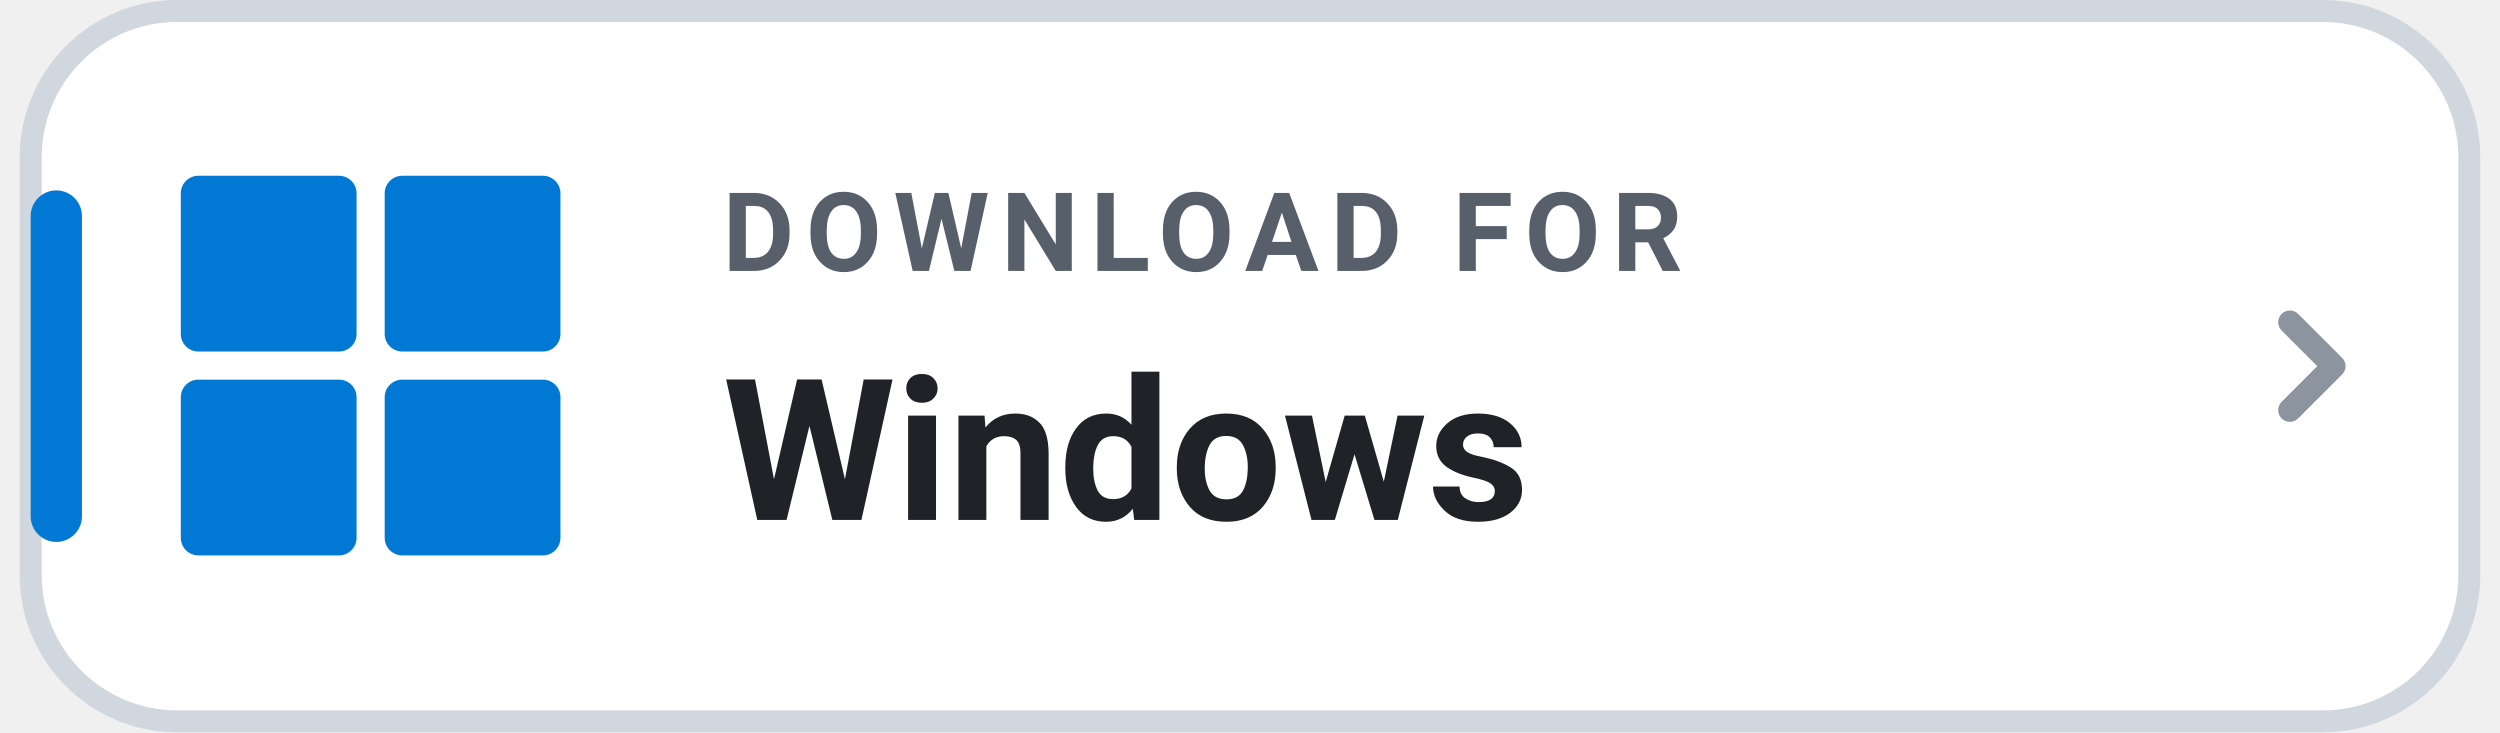
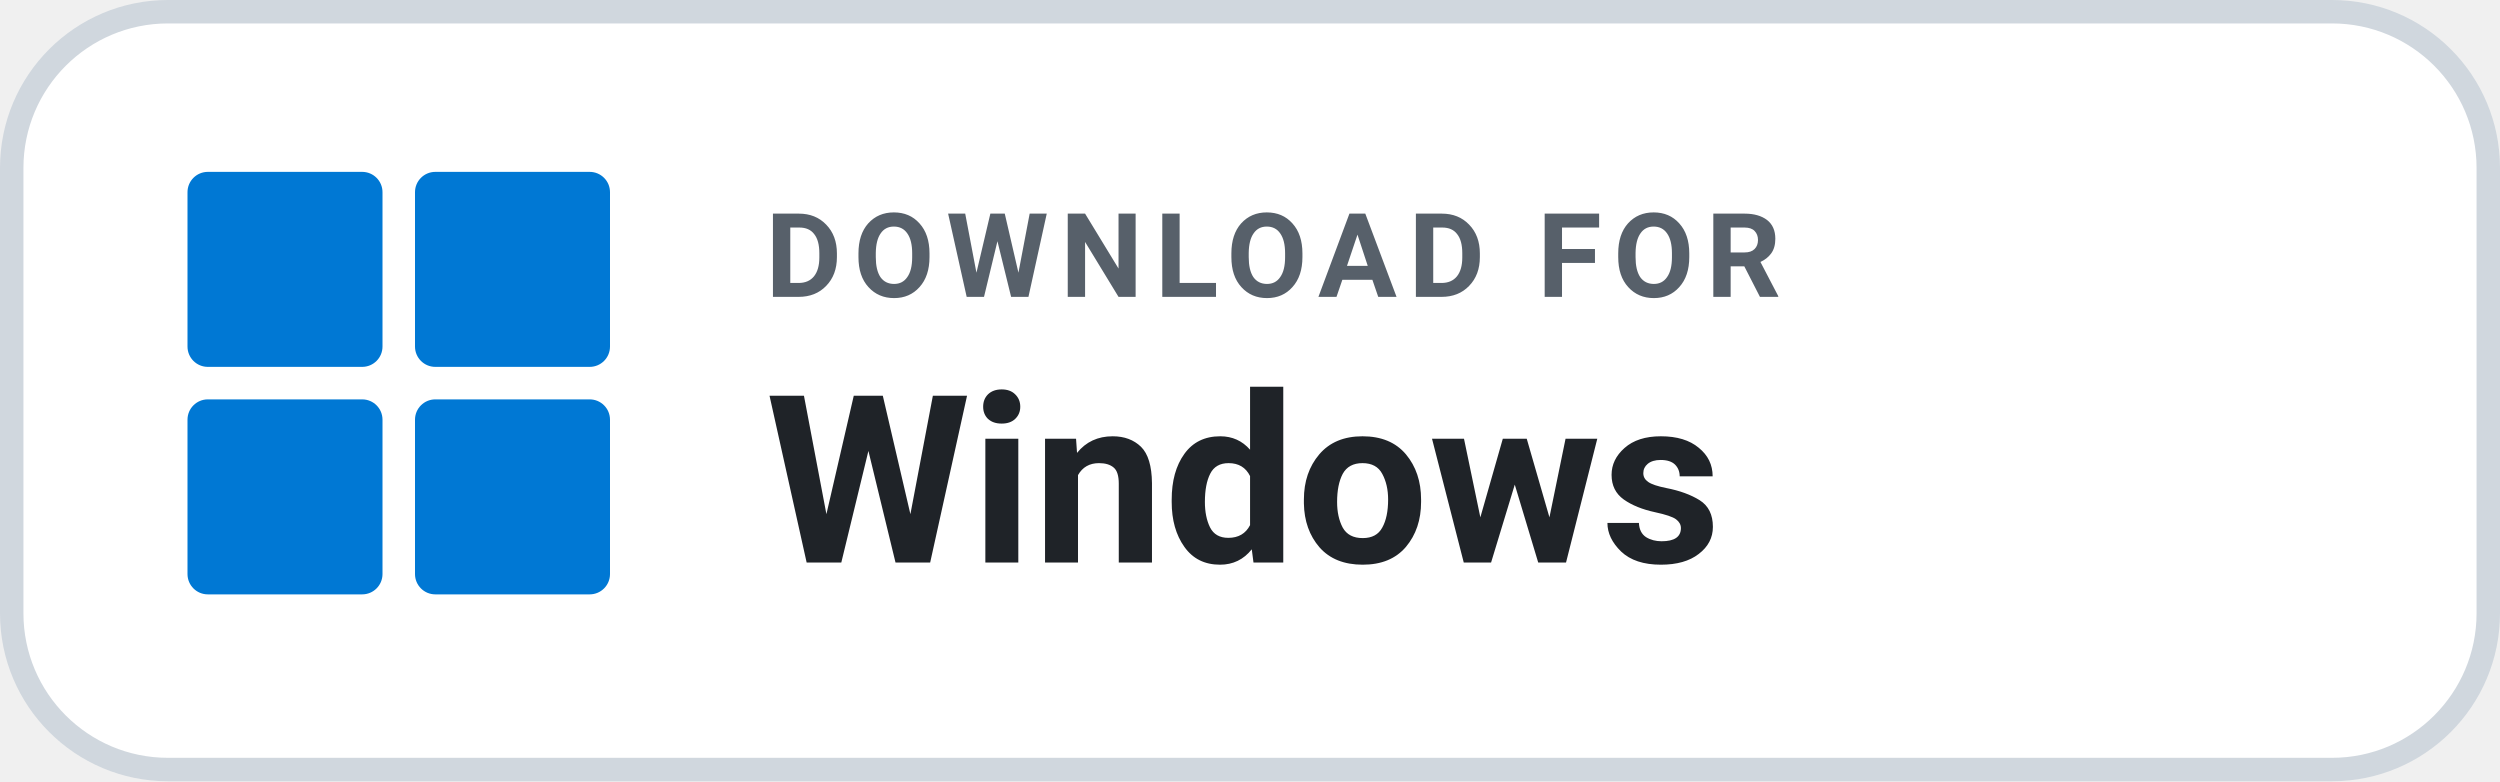
- <svg xmlns="http://www.w3.org/2000/svg" width="198" height="58" viewBox="0 0 168 50" role="img" aria-label="DOWNLOAD FOR Windows">
-   <rect x=".75" y=".75" width="166.5" height="48.5" rx="10" fill="#FFFFFF" stroke="#D0D7DE" stroke-width="1.5" />
-   <rect x=".75" y="13" width="3.5" height="24" rx="1.75" fill="#0078D4" />
-   <g transform="translate(11 12) scale(0.48)" fill="#0078D4">
-     <rect x="0" y="0" width="25" height="25" rx="2.5" />
-     <rect x="29" y="0" width="25" height="25" rx="2.5" />
-     <rect x="0" y="29" width="25" height="25" rx="2.5" />
-     <rect x="29" y="29" width="25" height="25" rx="2.5" />
+ <svg xmlns="http://www.w3.org/2000/svg" width="160" height="50" viewBox="0 0 160 50" role="img" aria-label="DOWNLOAD FOR Windows">
+   <rect x=".75" y=".75" width="158.5" height="48.5" rx="10" fill="#FFFFFF" stroke="#D0D7DE" stroke-width="1.5" />
+   <g transform="translate(12 11) scale(0.52)" fill="#0078D4">
+     <rect x="0" y="0" width="24" height="24" rx="2.5" />
+     <rect x="28" y="0" width="24" height="24" rx="2.5" />
+     <rect x="0" y="28" width="24" height="24" rx="2.5" />
+     <rect x="28" y="28" width="24" height="24" rx="2.5" />
  </g>
-   <text x="48" y="18.5" fill="#57606A" font-family="-apple-system,BlinkMacSystemFont,'Segoe UI',Roboto,Helvetica,Arial,sans-serif" font-size="7.5" font-weight="700" letter-spacing=".8">DOWNLOAD FOR</text>
-   <text x="48" y="35.5" fill="#1F2328" font-family="-apple-system,BlinkMacSystemFont,'Segoe UI',Roboto,Helvetica,Arial,sans-serif" font-size="13.5" font-weight="750">Windows</text>
-   <path d="M155 22l3 3-3 3" fill="none" stroke="#8C959F" stroke-width="1.6" stroke-linecap="round" stroke-linejoin="round" />
+   <text x="49" y="19" fill="#57606A" font-family="-apple-system,BlinkMacSystemFont,'Segoe UI',Roboto,Helvetica,Arial,sans-serif" font-size="7.5" font-weight="700" letter-spacing=".75">DOWNLOAD FOR</text>
+   <text x="49" y="36" fill="#1F2328" font-family="-apple-system,BlinkMacSystemFont,'Segoe UI',Roboto,Helvetica,Arial,sans-serif" font-size="15" font-weight="700">Windows</text>
</svg>
